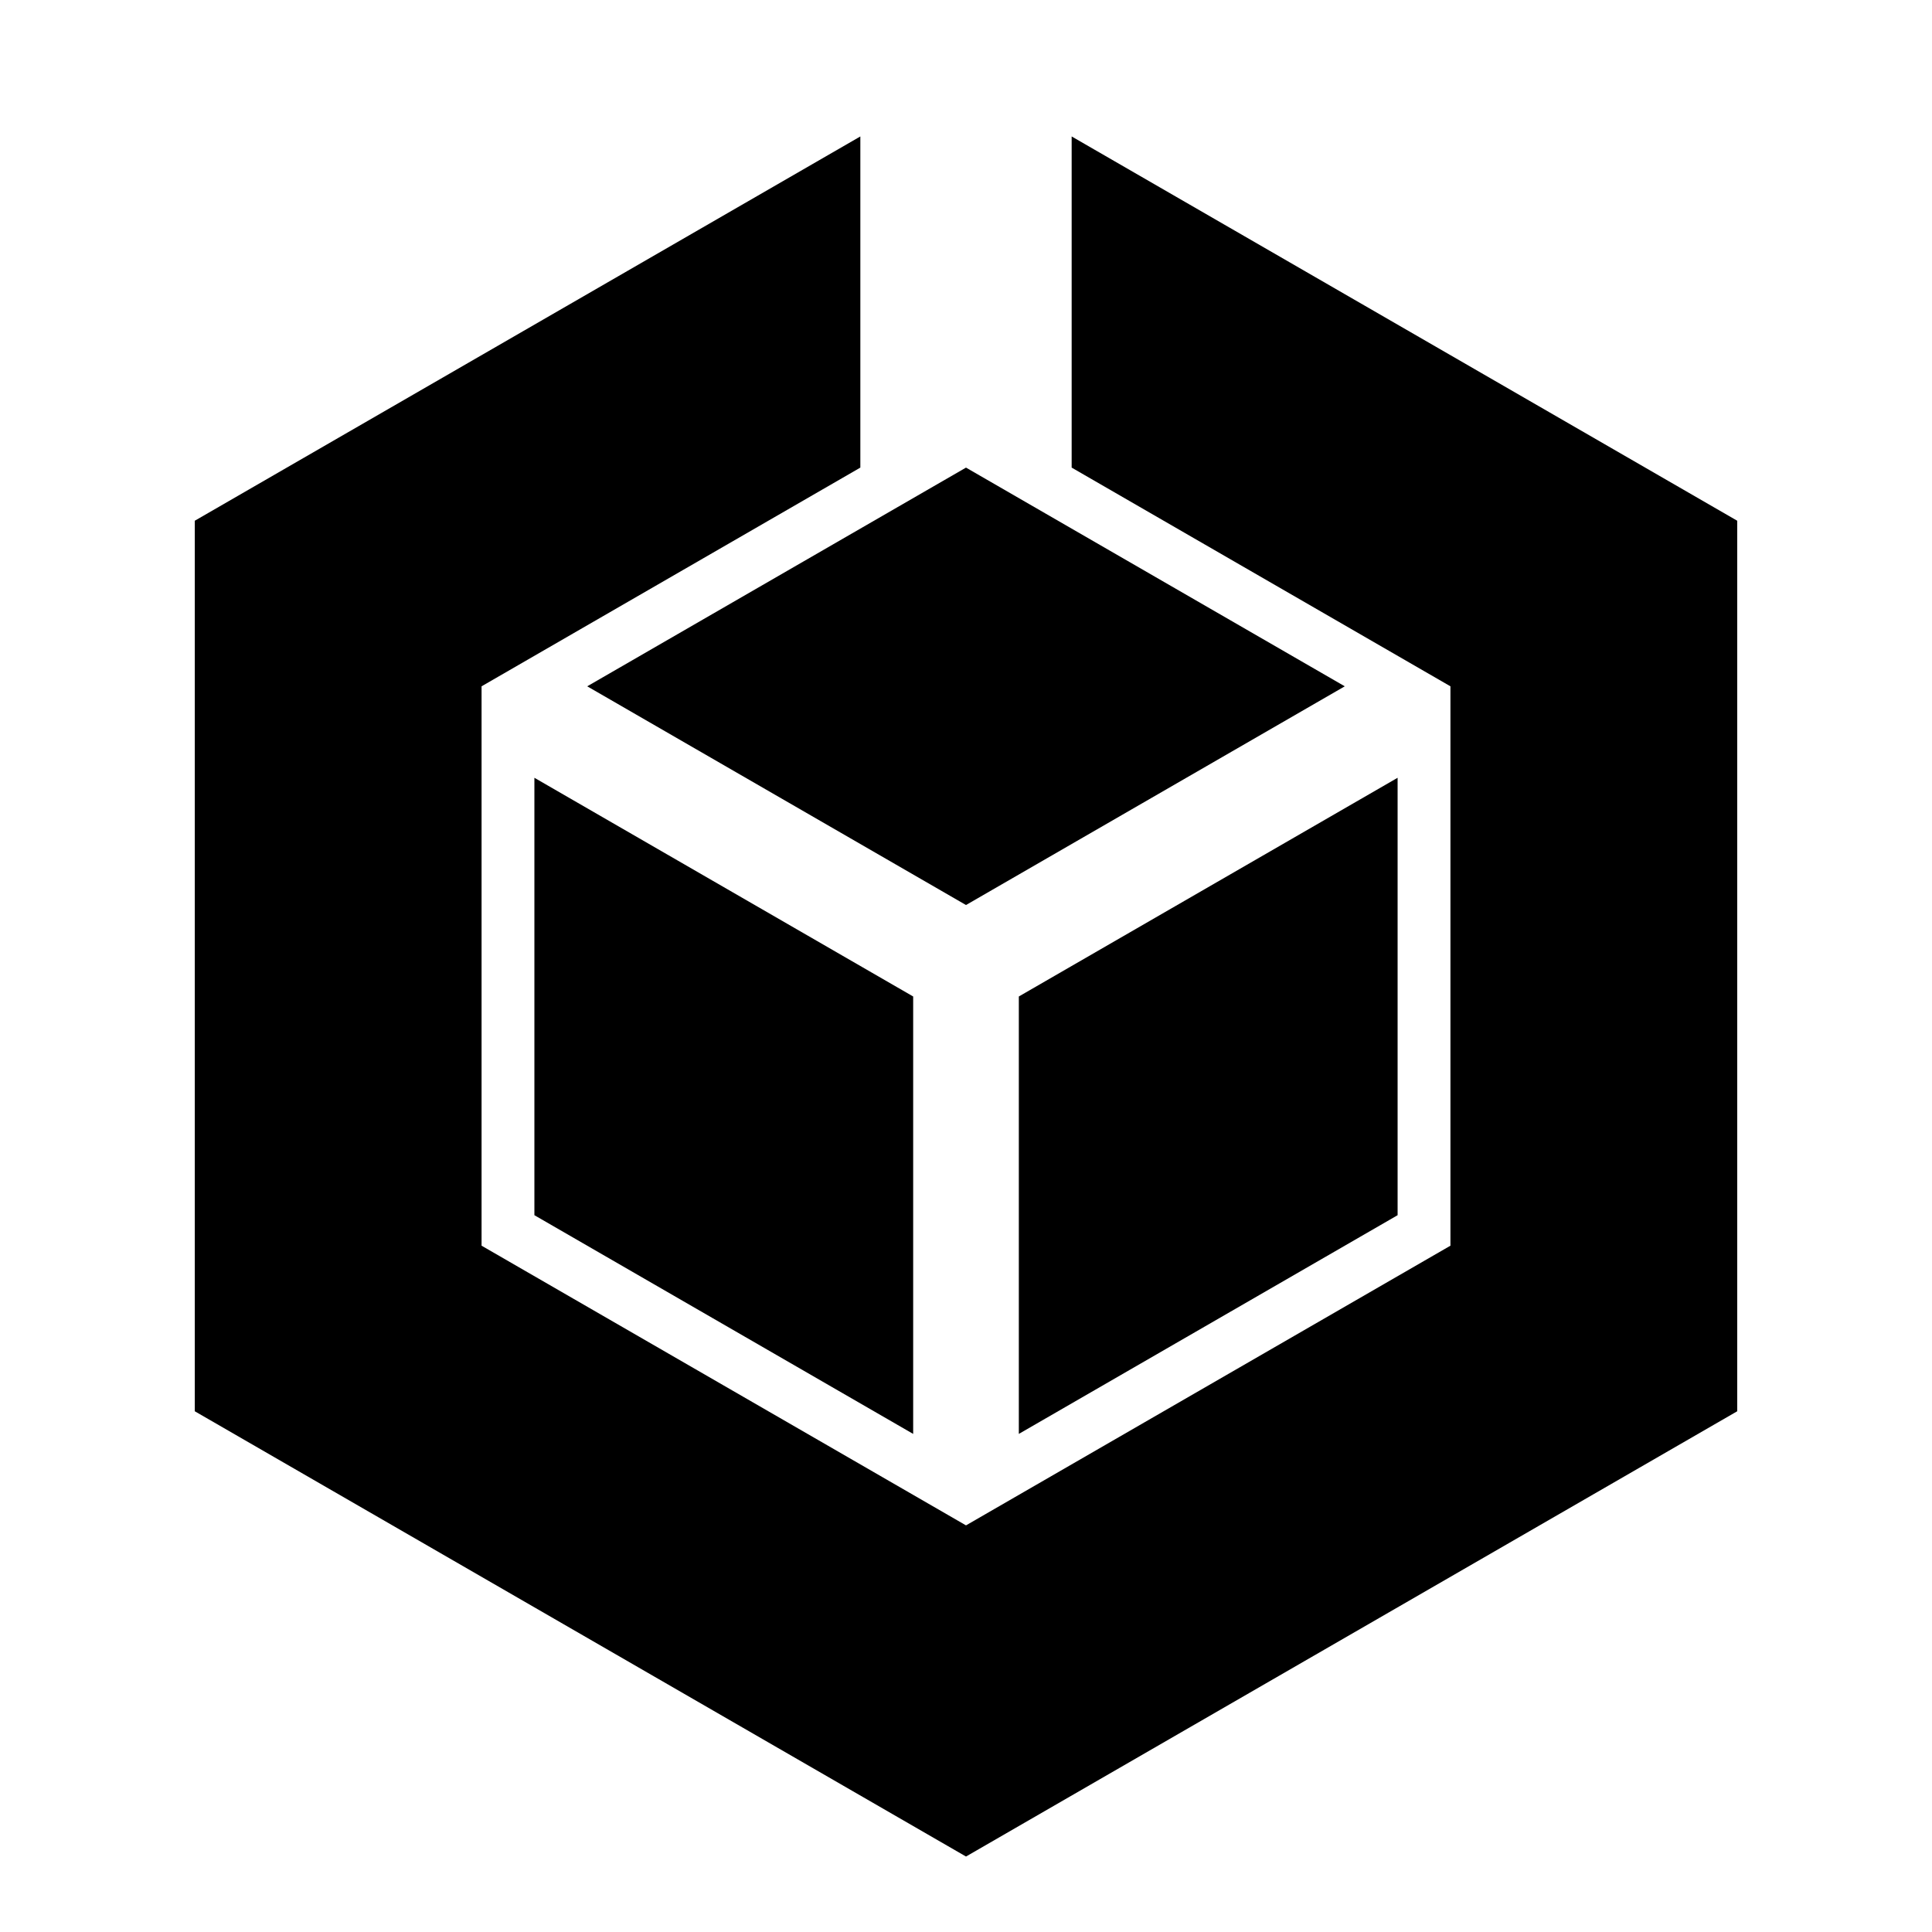
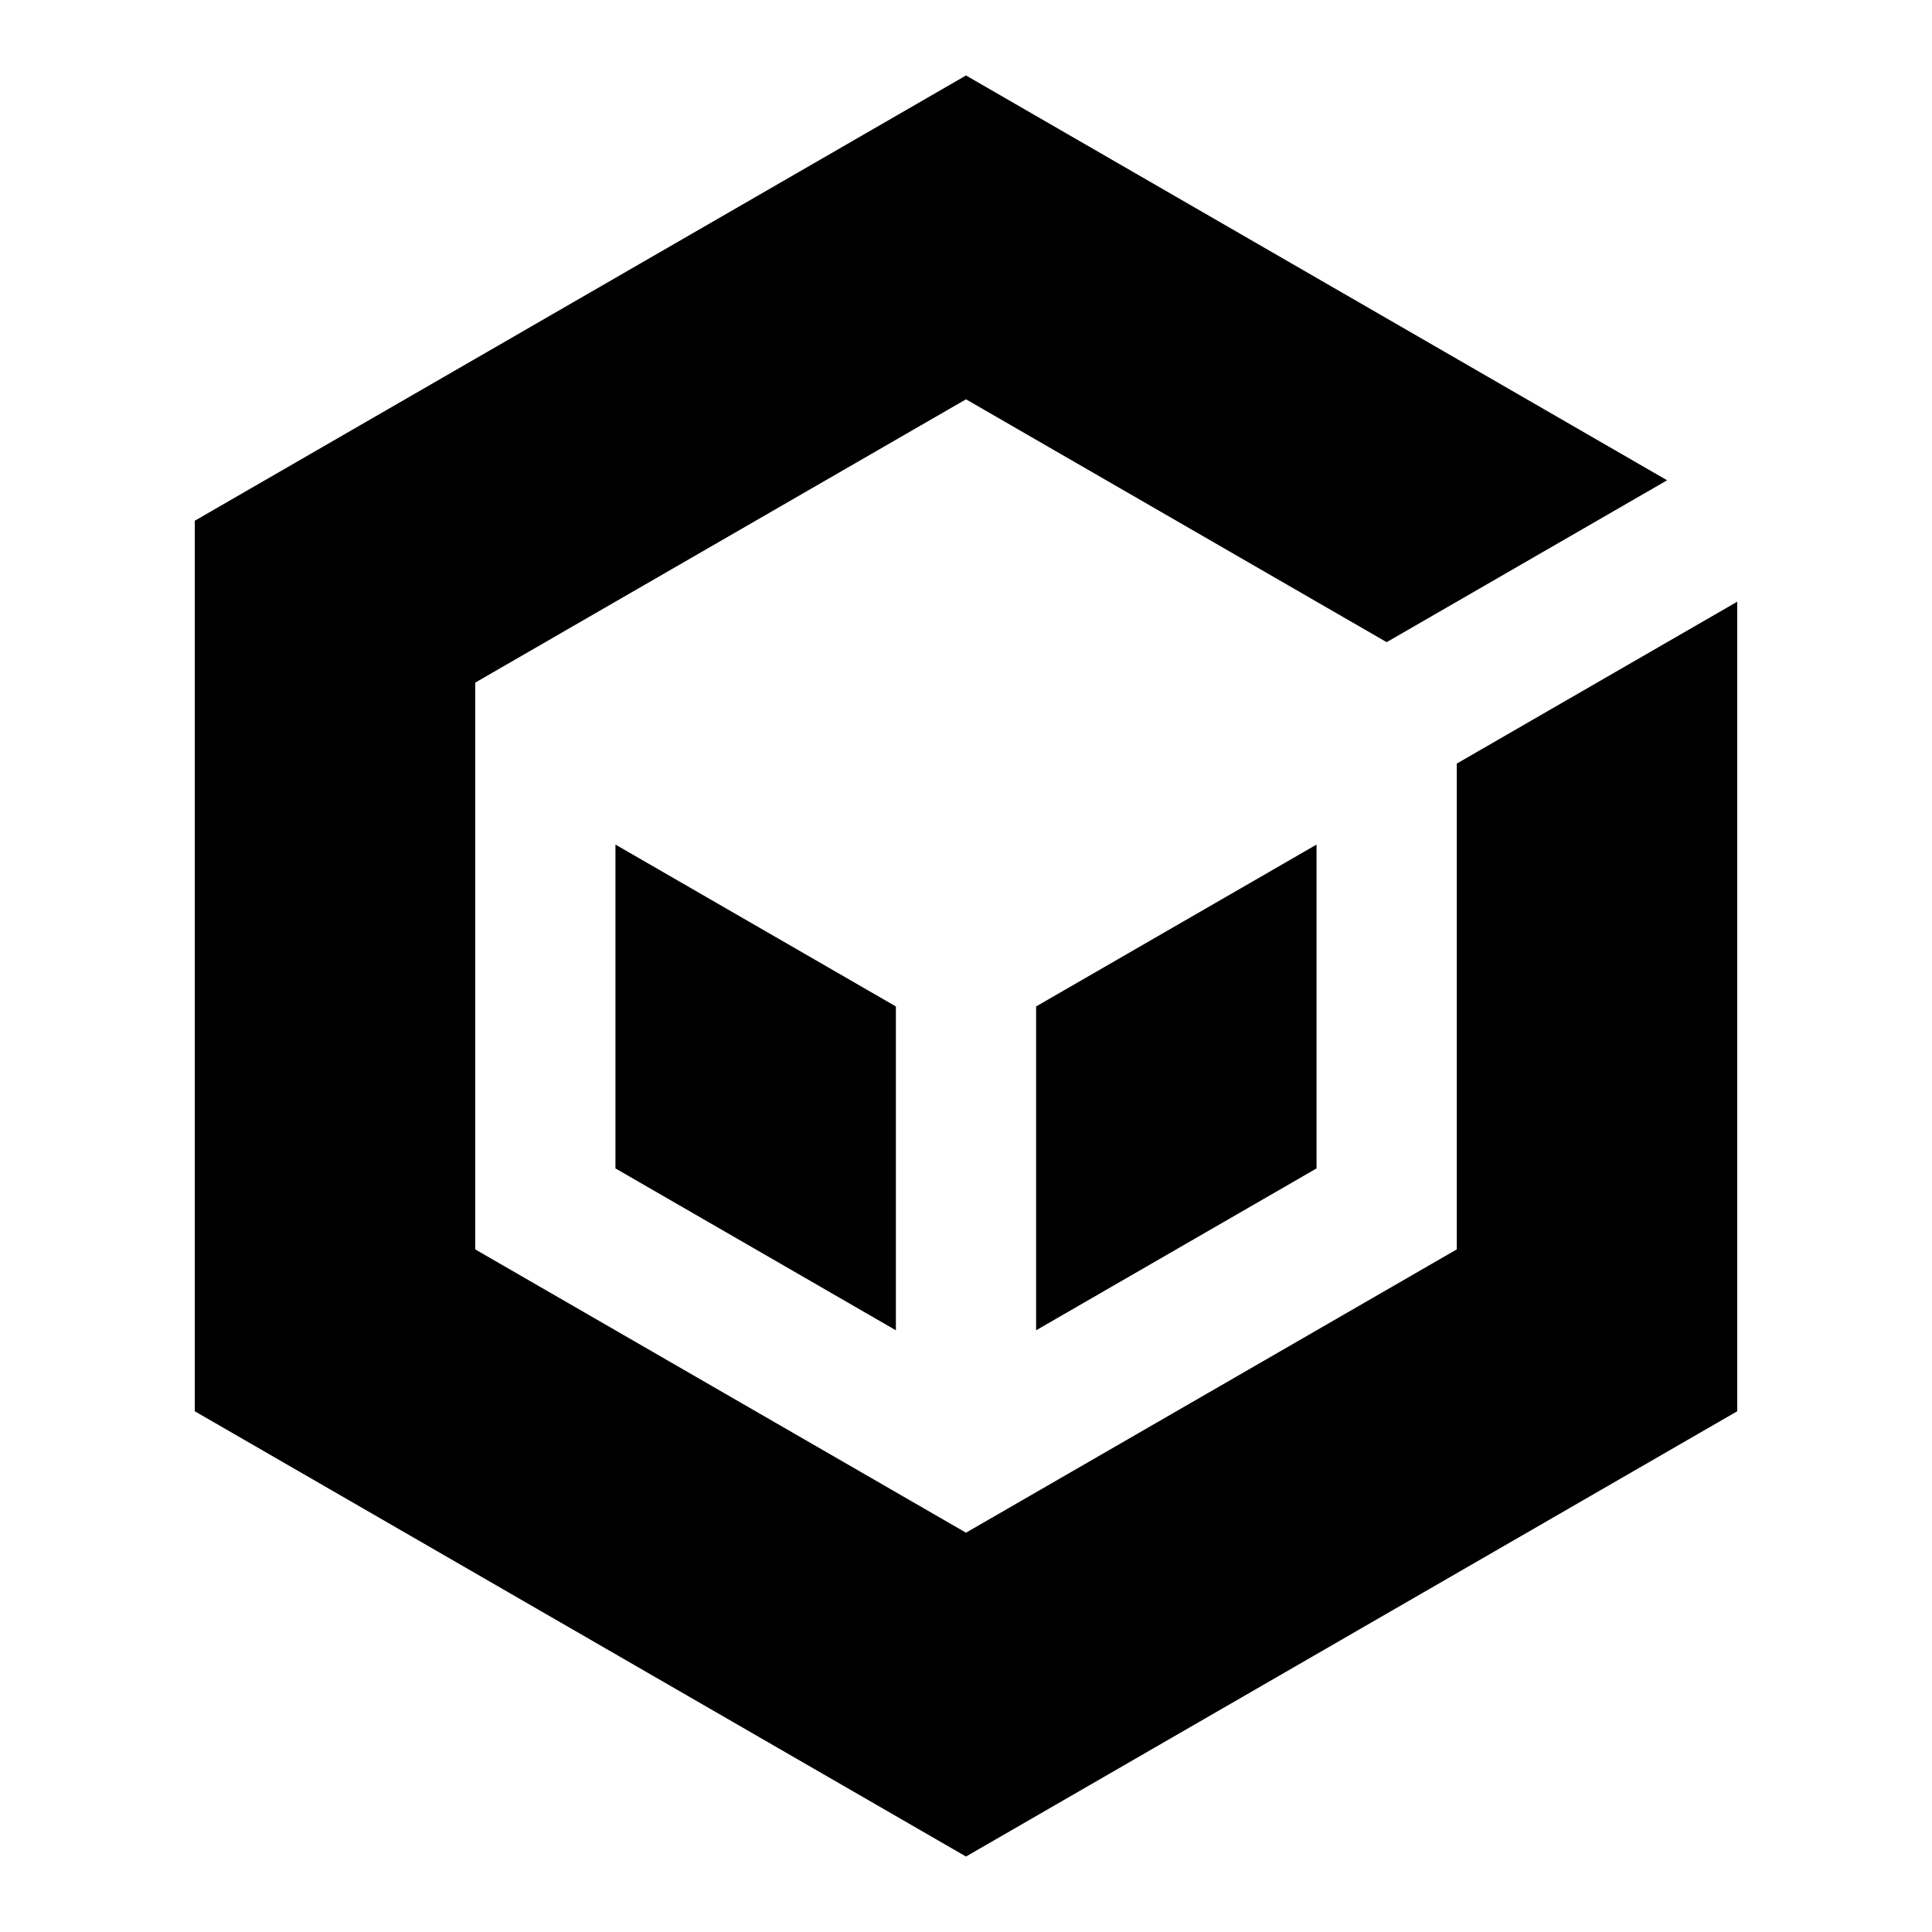
<svg xmlns="http://www.w3.org/2000/svg" fill="#000000" viewBox="0 0 256 256" width="256" height="256">
-   <path fill="#000000" fill-rule="evenodd" d="M142.00 18.08L230.19 69.00L230.19 187.00L128.00 246.00L25.81 187.00L25.81 69.00L114.00 18.08L114.00 61.96L63.81 90.94L63.81 165.06L128.00 202.12L192.19 165.06L192.19 90.94L142.00 61.96Z" />
-   <path fill="#000000" fill-rule="evenodd" d="M128.00 61.96L178.19 90.94L128.00 119.92L77.81 90.94Z" />
-   <path fill="#000000" fill-rule="evenodd" d="M135.00 132.04L185.19 103.06L185.19 161.02L135.00 190.00Z" />
-   <path fill="#000000" fill-rule="evenodd" d="M70.81 103.06L121.00 132.04L121.00 190.00L70.81 161.02Z" />
+   <path fill="#000000" fill-rule="evenodd" d="M128.00 246.00L230.19 187.00L230.19 79.73L193.03 101.18L193.03 165.55L128.00 203.09L62.97 165.55L62.97 90.45L128.00 52.91L183.74 85.09L220.90 63.64L128.00 10.00L25.81 69.00L25.81 187.00ZM118.71 176.27L118.71 133.36L81.55 111.91L81.55 154.82ZM174.45 154.82L174.45 111.91L137.29 133.36L137.29 176.27Z" />
</svg>
